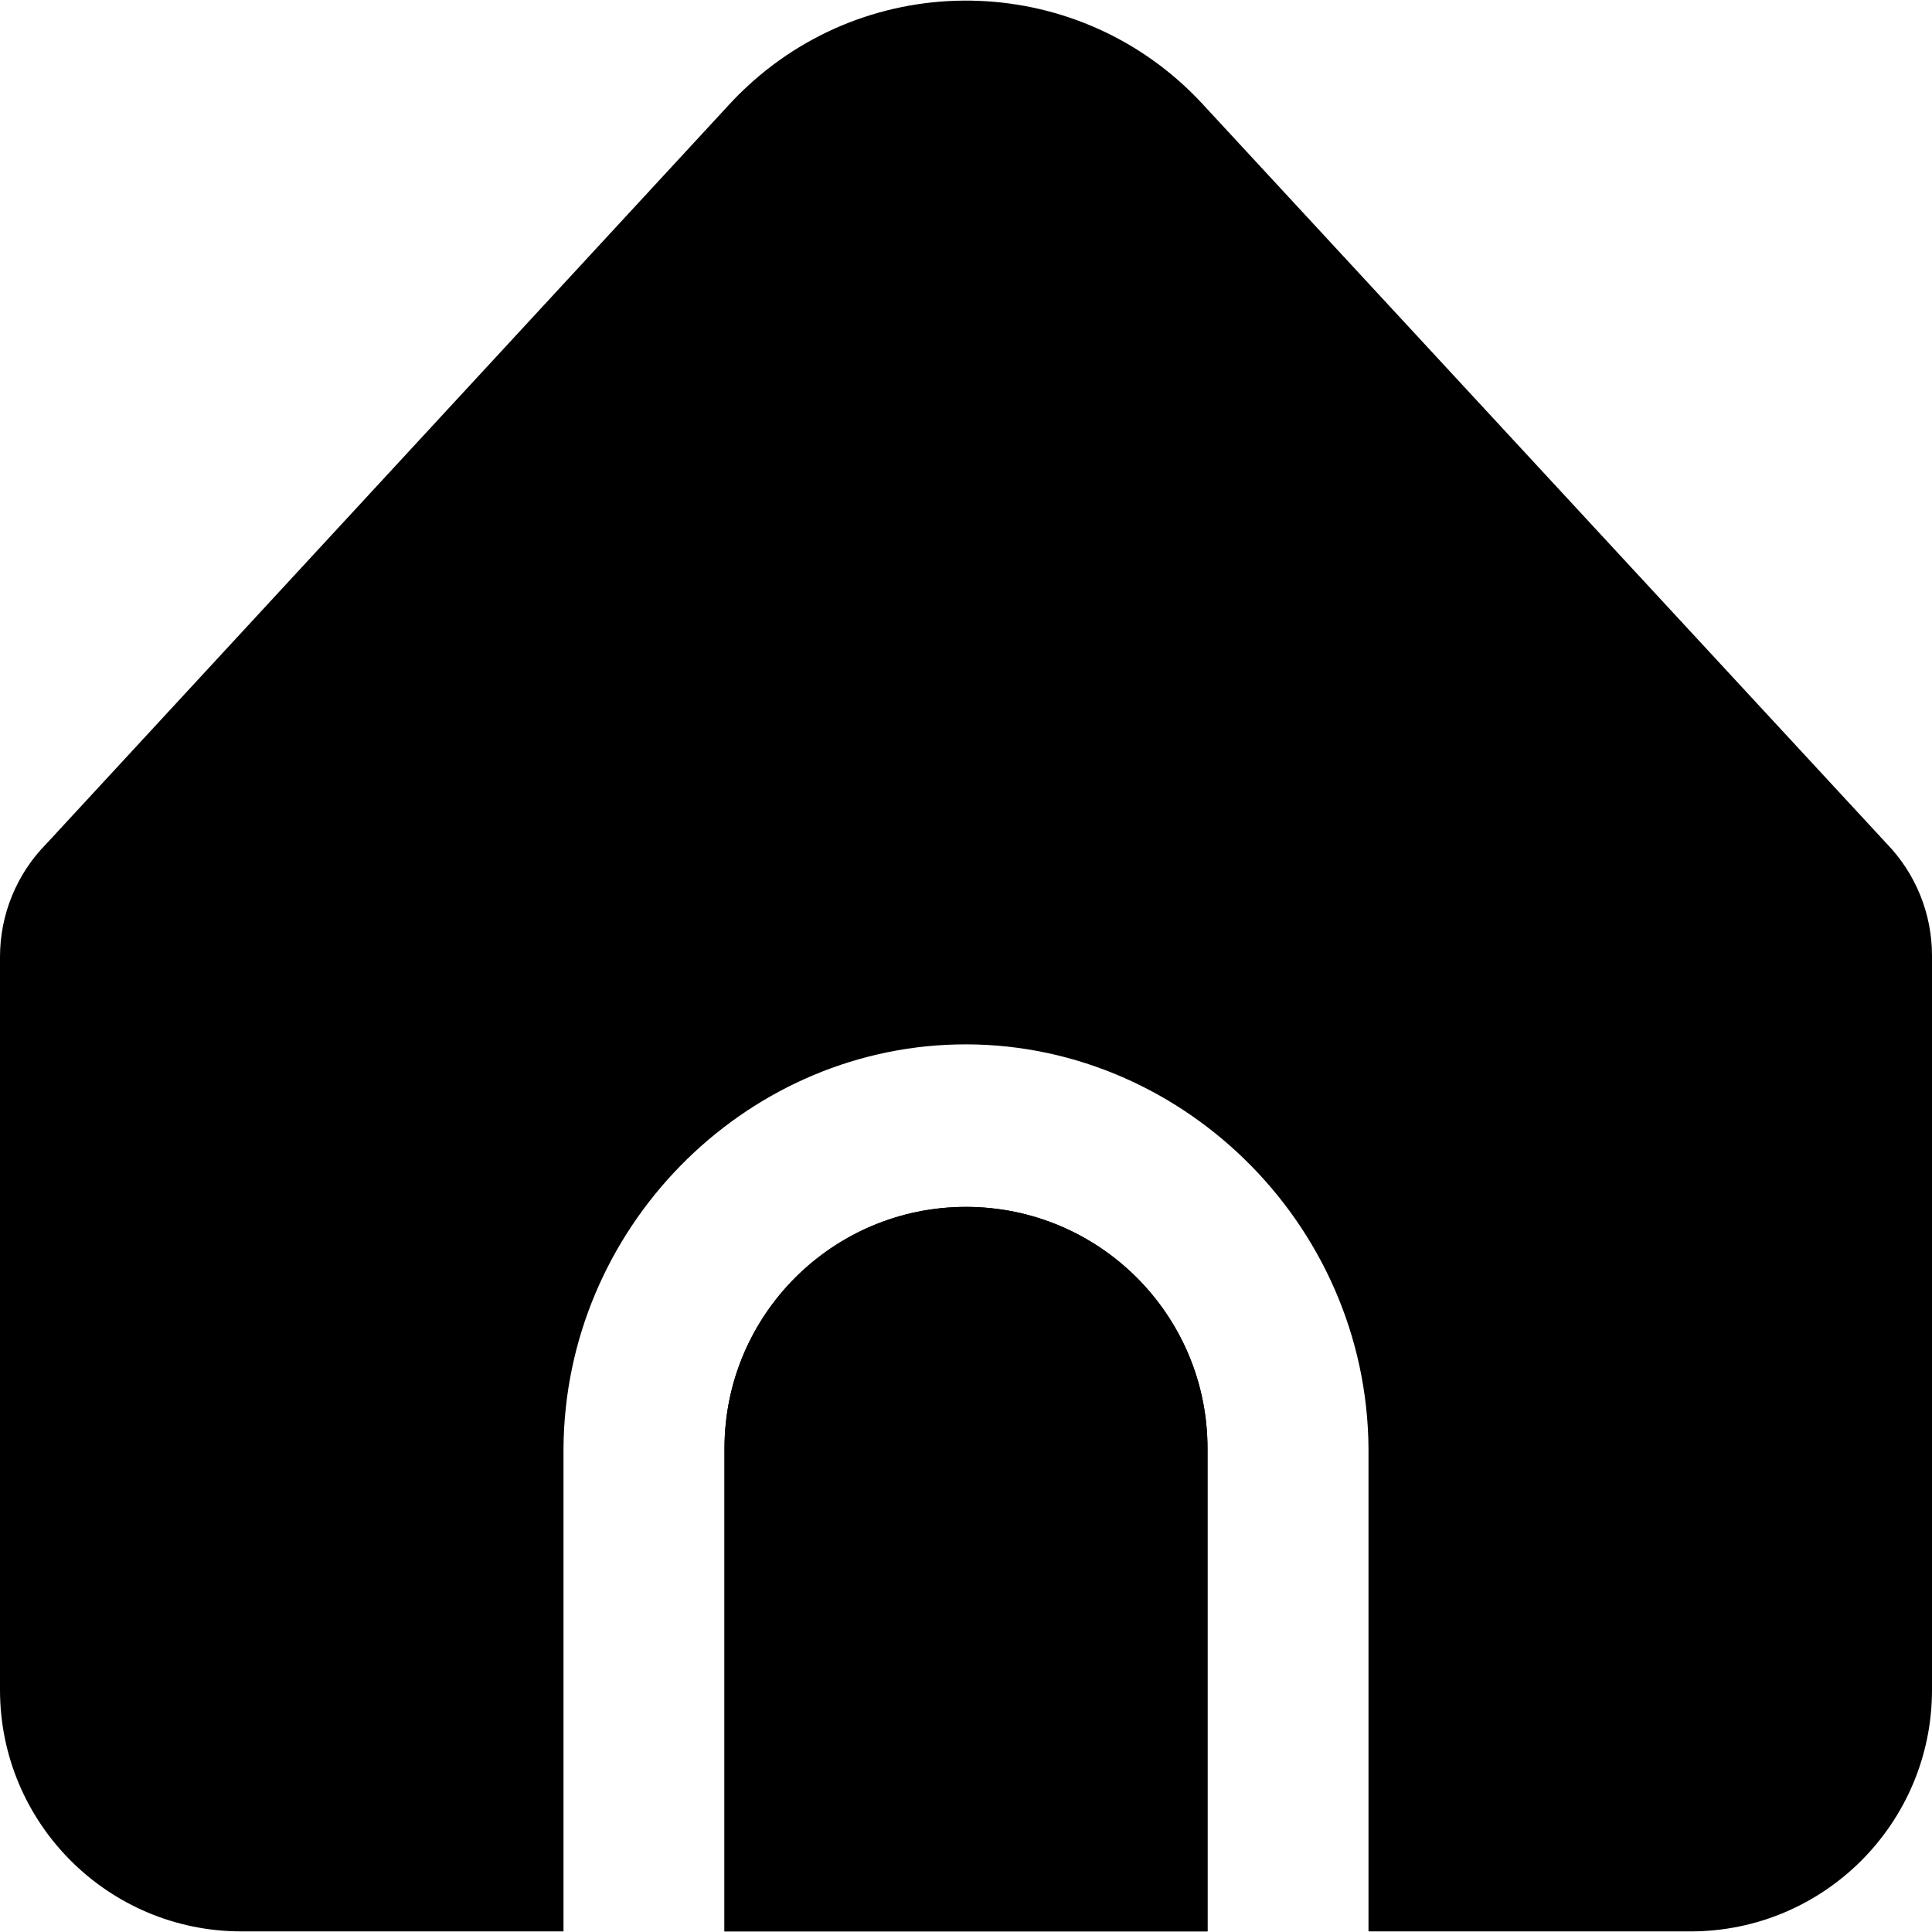
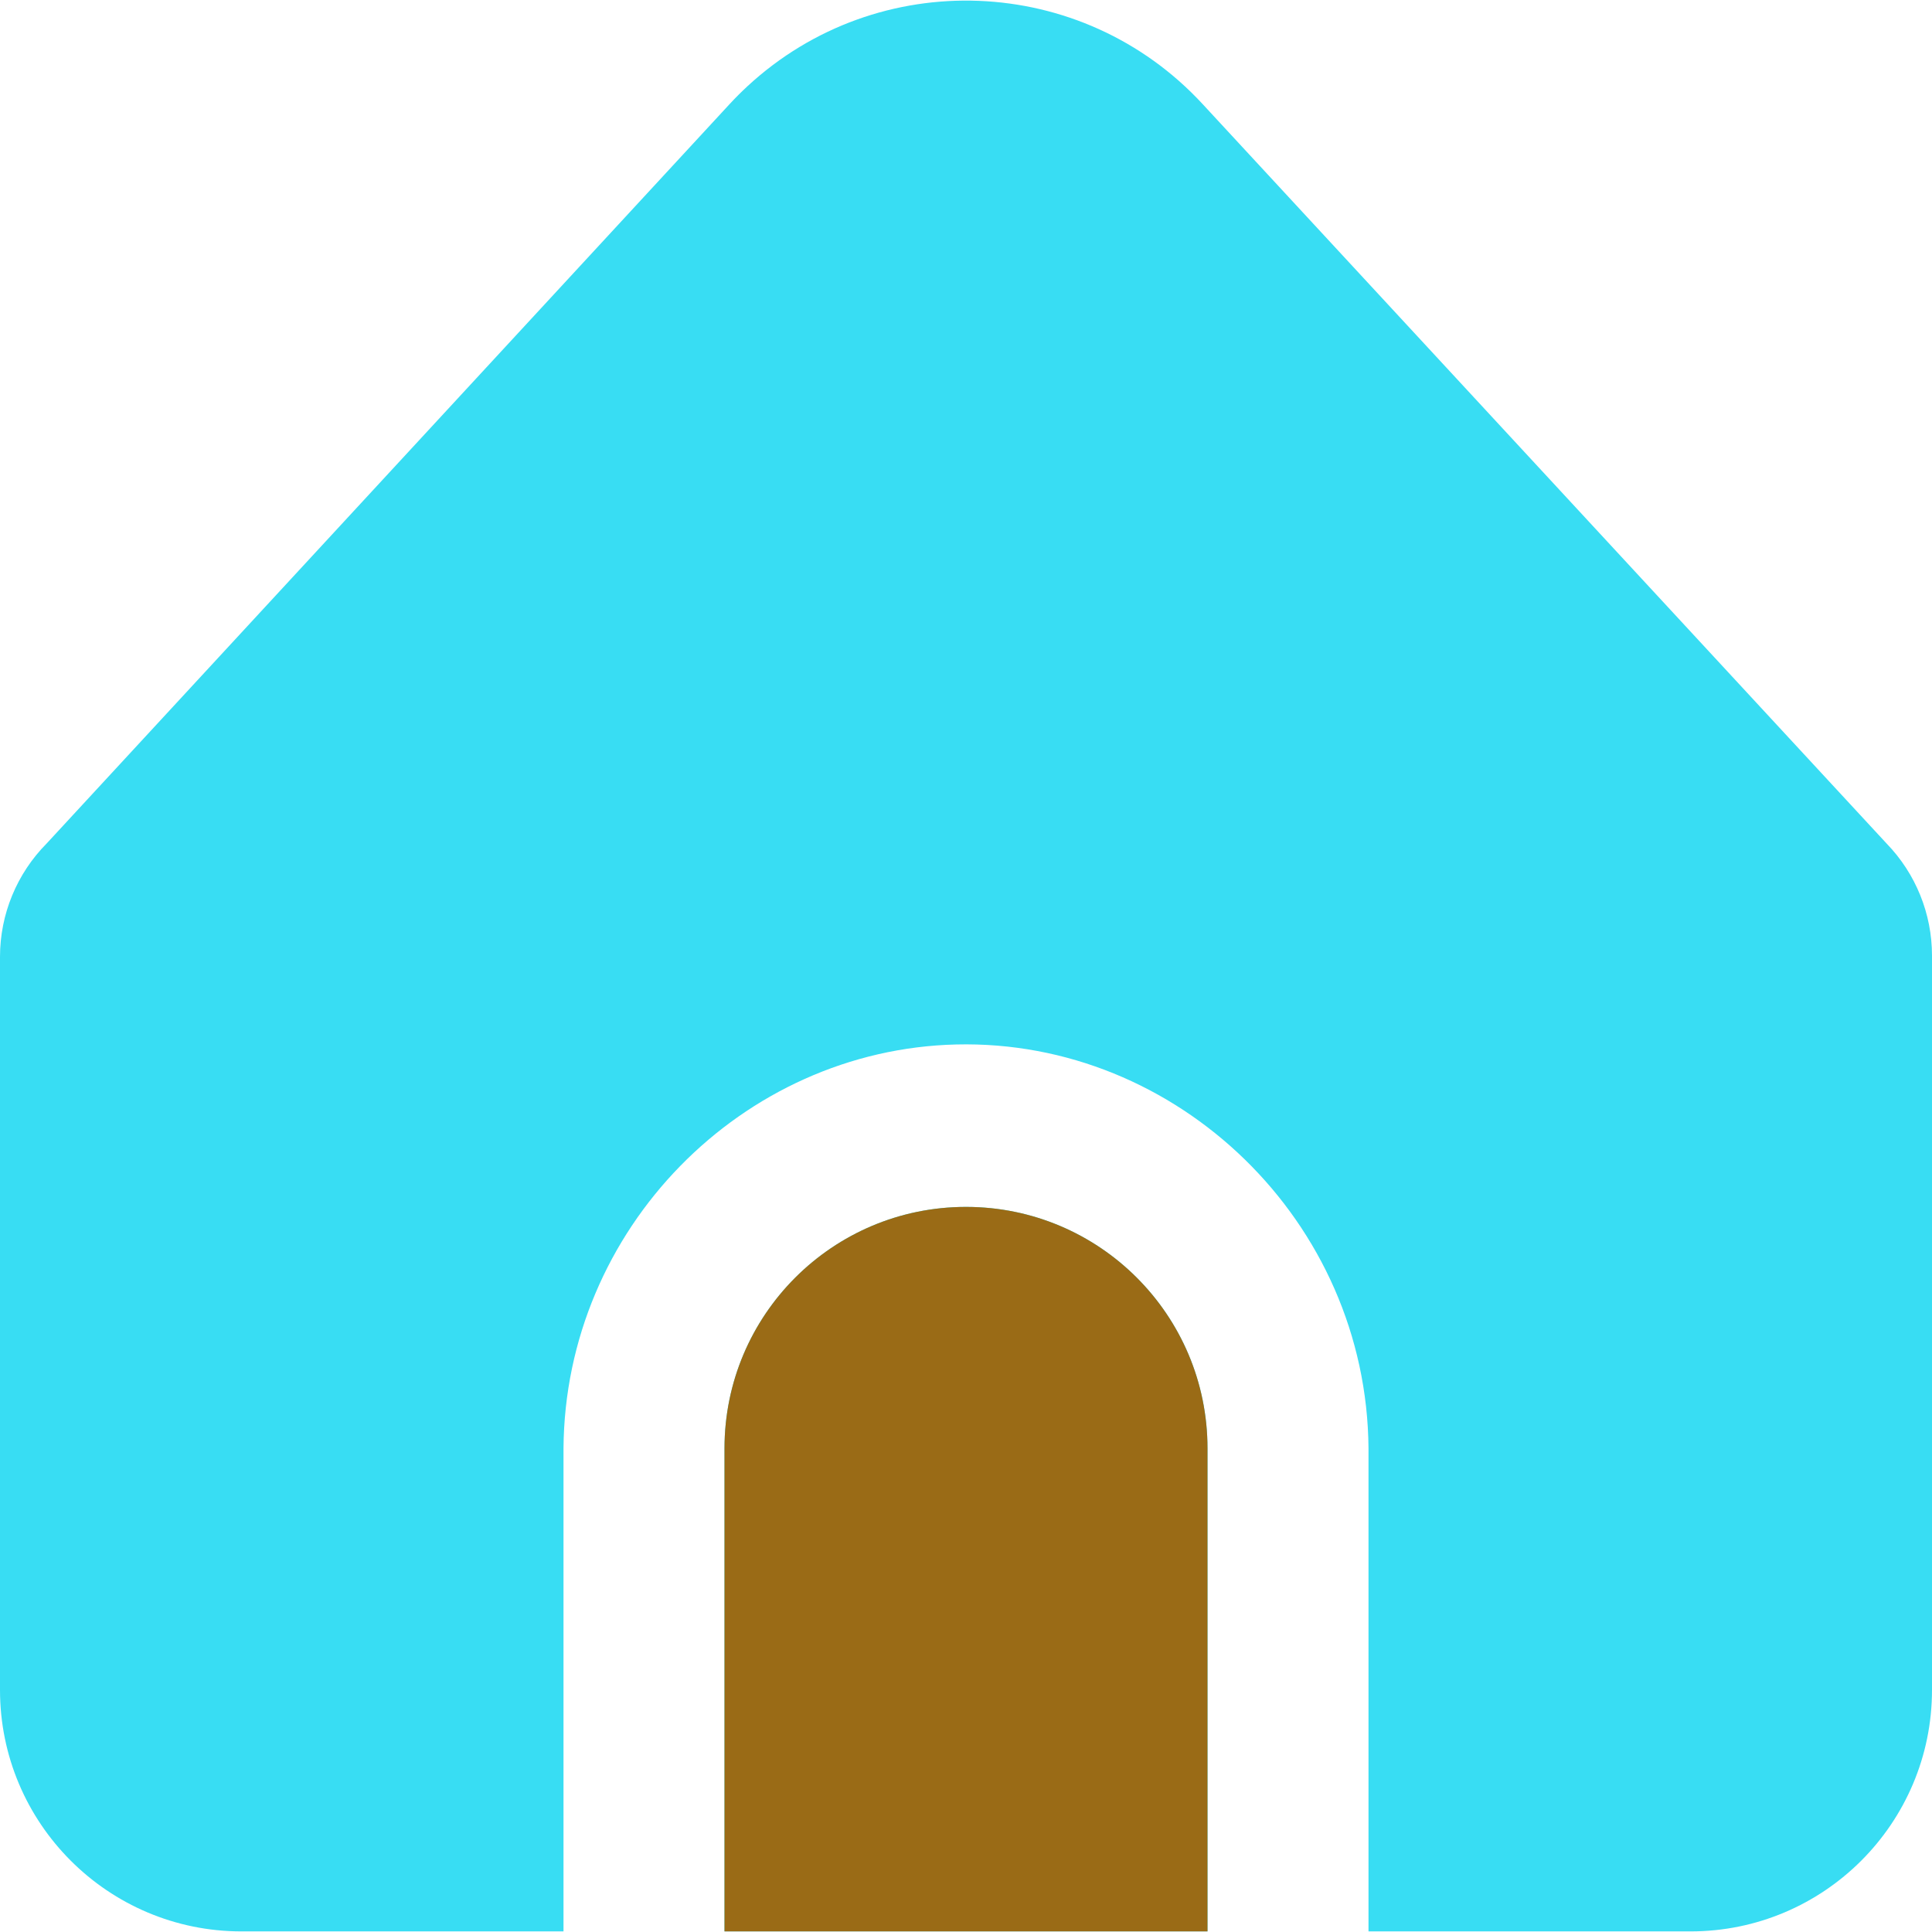
<svg xmlns="http://www.w3.org/2000/svg" version="1.1" id="Capa_1" x="0px" y="0px" viewBox="0 0 512 512" style="enable-background:new 0 0 512 512;" xml:space="preserve" width="512" height="512">
  <g>
-     <path d="M256,319.841c-35.346,0-64,28.654-64,64v128h128v-128C320,348.495,291.346,319.841,256,319.841z" />
+     <path fill="#38ddf3" d="M256,319.841c-35.346,0-64,28.654-64,64v128h128v-128C320,348.495,291.346,319.841,256,319.841z" />
    <g>
-       <path d="M362.667,383.841v128H448c35.346,0,64-28.654,64-64V253.26c0.005-11.083-4.302-21.733-12.011-29.696l-181.29-195.99    c-31.988-34.61-85.976-36.735-120.586-4.747c-1.644,1.52-3.228,3.103-4.747,4.747L12.395,223.5    C4.453,231.496-0.003,242.31,0,253.58v194.261c0,35.346,28.654,64,64,64h85.333v-128c0.399-58.172,47.366-105.676,104.073-107.044    C312.01,275.383,362.22,323.696,362.667,383.841z" />
-       <path d="M256,319.841c-35.346,0-64,28.654-64,64v128h128v-128C320,348.495,291.346,319.841,256,319.841z" />
+       <path fill="#38ddf3" d="M362.667,383.841v128H448c35.346,0,64-28.654,64-64V253.26c0.005-11.083-4.302-21.733-12.011-29.696l-181.29-195.99    c-31.988-34.61-85.976-36.735-120.586-4.747c-1.644,1.52-3.228,3.103-4.747,4.747L12.395,223.5    C4.453,231.496-0.003,242.31,0,253.58v194.261c0,35.346,28.654,64,64,64h85.333v-128c0.399-58.172,47.366-105.676,104.073-107.044    C312.01,275.383,362.22,323.696,362.667,383.841z" />
+       <path fill="#9a6b16" d="M256,319.841c-35.346,0-64,28.654-64,64v128h128v-128C320,348.495,291.346,319.841,256,319.841z" />
    </g>
  </g>
</svg>
